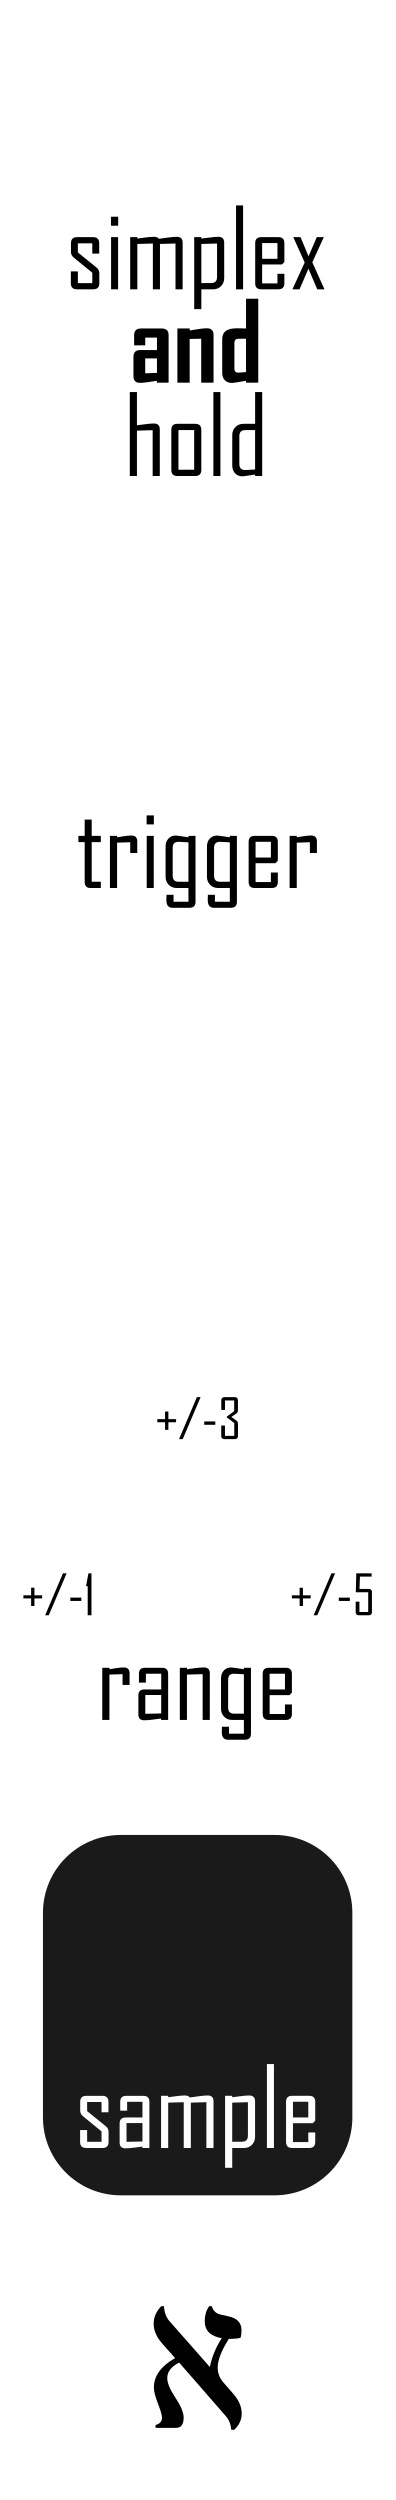
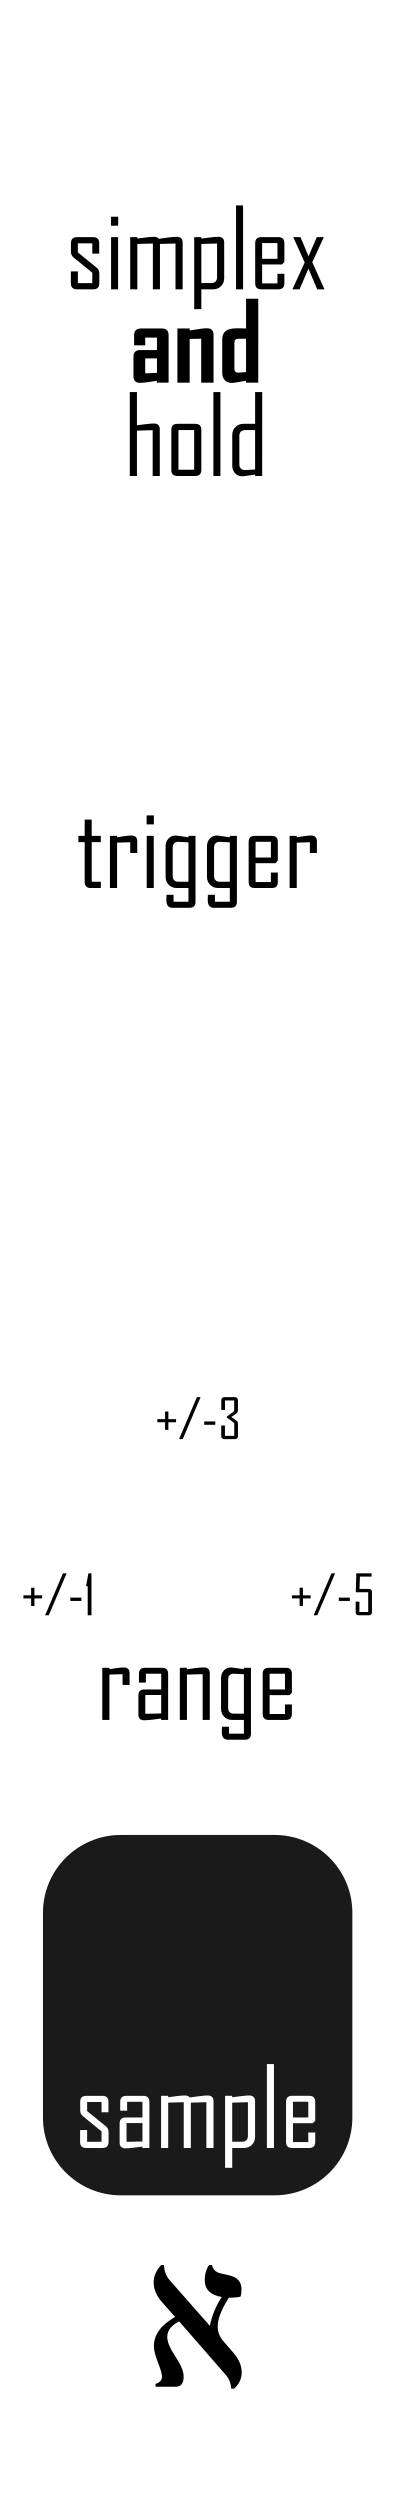
<svg xmlns="http://www.w3.org/2000/svg" width="20.32mm" height="128.5mm" viewBox="0 0 20.32 128.5" version="1.1" id="svg958">
  <defs id="defs955" />
  <g id="layer1">
    <rect style="fill:#ffffff;stroke:#000000;stroke-width:0" id="rect1041" width="22.719" height="130.325" x="-1.2" y="-0.912" rx="0.692" ry="1" />
    <rect style="fill:#1a1a1a;stroke:#000000;stroke-width:0" id="rect1058" width="15.903" height="18.523" x="2.208" y="94.317" rx="4" ry="4" />
    <g aria-label="range" id="text3205" style="font-size:5.644px;line-height:1.25;font-family:'Agency FB';-inkscape-font-specification:'Agency FB';stroke-width:0.265">
      <path d="M 6.66,86.605 H 6.299 V 86.052 l -0.675,0.022 v 2.332 H 5.257 v -2.682 h 0.367 v 0.074 Q 5.806,85.77 5.99,85.74 6.211,85.707 6.357,85.707 q 0.303,0 0.303,0.3 z" id="path5069" />
      <path d="M 8.642,88.405 H 8.281 v -0.074 q -0.218,0.03 -0.435,0.058 -0.27,0.033 -0.433,0.033 -0.3,0 -0.3,-0.298 v -0.978 q 0,-0.309 0.311,-0.309 h 0.863 v -0.808 H 7.498 v 0.458 H 7.142 v -0.452 q 0,-0.311 0.309,-0.311 h 0.882 q 0.309,0 0.309,0.311 z M 8.286,88.072 V 87.124 H 7.468 v 0.965 z" id="path5071" />
      <path d="M 10.783,88.405 H 10.417 V 86.052 l -0.808,0.022 v 2.332 H 9.243 v -2.682 h 0.367 v 0.074 q 0.215,-0.028 0.433,-0.058 0.265,-0.033 0.435,-0.033 0.306,0 0.306,0.3 z" id="path5073" />
      <path d="m 12.9,89.111 q 0,0.311 -0.311,0.311 h -0.871 q -0.317,0 -0.317,-0.394 0,-0.047 0.003,-0.141 0.005,-0.091 0.005,-0.132 H 11.77 v 0.356 h 0.766 v -0.706 h -0.604 q -0.245,0 -0.408,-0.163 -0.163,-0.165 -0.163,-0.413 v -1.568 q 0,-0.237 0.143,-0.394 0.143,-0.16 0.378,-0.16 0.063,0 0.653,0.091 v -0.074 h 0.364 z m -0.364,-1.028 v -2.026 q -0.435,-0.028 -0.507,-0.028 -0.303,0 -0.303,0.309 v 1.436 q 0,0.309 0.303,0.309 z" id="path5075" />
      <path d="m 15.003,88.094 q 0,0.311 -0.309,0.311 h -0.882 q -0.309,0 -0.309,-0.311 v -2.059 q 0,-0.311 0.309,-0.311 h 0.882 q 0.309,0 0.309,0.311 v 0.965 l -0.124,0.13 h -1.02 v 0.97 h 0.788 v -0.491 h 0.356 z m -0.356,-1.257 v -0.808 h -0.788 v 0.808 z" id="path5077" />
    </g>
    <g aria-label="x out" id="text18567" style="font-size:5.644px;line-height:0.85;font-family:'Agency FB';-inkscape-font-specification:'Agency FB';text-align:center;text-anchor:middle;fill:#ffffff;stroke-width:0.265" transform="translate(2.355327,20.03408)">
      <g aria-label="sample" id="text4382" style="line-height:1.25;fill:#ffffff;stroke-width:0.07">
        <path d="m 3.225,90.061 q 0,0.311 -0.311,0.311 H 2.073 q -0.311,0 -0.311,-0.311 v -0.609 h 0.361 v 0.604 h 0.741 V 89.521 L 1.905,88.736 Q 1.767,88.625 1.767,88.449 v -0.446 q 0,-0.311 0.311,-0.311 h 0.83 q 0.311,0 0.311,0.311 V 88.537 H 2.864 v -0.529 h -0.741 v 0.469 l 0.967,0.785 q 0.135,0.107 0.135,0.292 z" id="path6814" style="fill:#ffffff" />
        <path d="M 5.323,90.373 H 4.962 v -0.074 q -0.218,0.03 -0.435,0.058 -0.27,0.033 -0.433,0.033 -0.3,0 -0.3,-0.298 v -0.978 q 0,-0.309 0.311,-0.309 H 4.967 V 87.997 H 4.179 v 0.458 H 3.824 v -0.452 q 0,-0.311 0.309,-0.311 h 0.882 q 0.309,0 0.309,0.311 z M 4.967,90.039 v -0.948 h -0.819 v 0.965 z" id="path6816" style="fill:#ffffff" />
        <path d="M 8.619,90.373 H 8.253 v -2.354 l -0.799,0.022 v 2.332 H 7.089 v -2.354 l -0.799,0.022 v 2.332 H 5.924 v -2.682 h 0.367 v 0.074 q 0.215,-0.028 0.43,-0.058 0.262,-0.033 0.433,-0.033 0.168,0 0.248,0.102 0.232,-0.03 0.46,-0.063 0.3,-0.039 0.455,-0.039 0.303,0 0.303,0.3 z" id="path6818" style="fill:#ffffff" />
        <path d="m 10.755,89.797 q 0,0.248 -0.163,0.413 -0.163,0.163 -0.408,0.163 H 9.581 v 1.017 H 9.214 v -3.699 h 0.367 v 0.074 q 0.218,-0.028 0.435,-0.055 0.276,-0.036 0.433,-0.036 0.306,0 0.306,0.3 z m -0.367,-0.055 v -1.723 l -0.808,0.022 v 2.009 h 0.507 q 0.3,0 0.3,-0.309 z" id="path6820" style="fill:#ffffff" />
        <path d="M 11.725,90.373 H 11.364 V 86.059 h 0.361 z" id="path6822" style="fill:#ffffff" />
        <path d="m 13.847,90.061 q 0,0.311 -0.309,0.311 h -0.882 q -0.309,0 -0.309,-0.311 v -2.059 q 0,-0.311 0.309,-0.311 h 0.882 q 0.309,0 0.309,0.311 v 0.965 l -0.124,0.13 h -1.02 v 0.97 h 0.788 V 89.576 h 0.356 z m -0.356,-1.257 v -0.808 h -0.788 v 0.808 z" id="path6824" style="fill:#ffffff" />
      </g>
    </g>
    <g aria-label="trigger" id="text16496" style="font-size:5.644px;line-height:0.85;font-family:'Agency FB';-inkscape-font-specification:'Agency FB';text-align:center;text-anchor:middle;stroke-width:0.265" transform="translate(-4.969757,-1.239221)">
      <path d="M 10.152,46.884 H 9.631 q -0.309,0 -0.309,-0.311 V 44.525 H 9 v -0.322 h 0.322 v -0.835 h 0.361 v 0.835 h 0.469 v 0.322 H 9.684 v 2.037 h 0.469 z" id="path21230" />
      <path d="m 12.024,45.084 h -0.361 v -0.554 l -0.675,0.022 v 2.332 H 10.621 v -2.682 h 0.367 v 0.074 q 0.182,-0.028 0.367,-0.058 0.22,-0.033 0.367,-0.033 0.303,0 0.303,0.3 z" id="path21232" />
      <path d="m 12.878,43.615 h -0.372 v -0.463 h 0.372 z m -0.005,3.269 H 12.511 v -2.682 h 0.361 z" id="path21234" />
      <path d="m 15.02,47.589 q 0,0.311 -0.311,0.311 h -0.871 q -0.317,0 -0.317,-0.394 0,-0.047 0.003,-0.141 0.005,-0.091 0.005,-0.132 h 0.361 v 0.356 h 0.766 v -0.706 h -0.604 q -0.245,0 -0.408,-0.163 -0.163,-0.165 -0.163,-0.413 V 44.74 q 0,-0.237 0.143,-0.394 0.143,-0.16 0.378,-0.16 0.063,0 0.653,0.091 v -0.074 h 0.364 z M 14.656,46.561 V 44.536 q -0.435,-0.028 -0.507,-0.028 -0.303,0 -0.303,0.309 v 1.436 q 0,0.309 0.303,0.309 z" id="path21236" />
      <path d="m 17.147,47.589 q 0,0.311 -0.311,0.311 h -0.871 q -0.317,0 -0.317,-0.394 0,-0.047 0.003,-0.141 0.005,-0.091 0.005,-0.132 h 0.361 v 0.356 h 0.766 v -0.706 h -0.604 q -0.245,0 -0.408,-0.163 -0.163,-0.165 -0.163,-0.413 V 44.74 q 0,-0.237 0.143,-0.394 0.143,-0.16 0.378,-0.16 0.063,0 0.653,0.091 v -0.074 h 0.364 z M 16.783,46.561 V 44.536 q -0.435,-0.028 -0.507,-0.028 -0.303,0 -0.303,0.309 v 1.436 q 0,0.309 0.303,0.309 z" id="path21238" />
      <path d="m 19.25,46.572 q 0,0.311 -0.309,0.311 h -0.882 q -0.309,0 -0.309,-0.311 v -2.059 q 0,-0.311 0.309,-0.311 h 0.882 q 0.309,0 0.309,0.311 v 0.965 l -0.124,0.13 h -1.02 v 0.97 h 0.788 V 46.087 h 0.356 z m -0.356,-1.257 v -0.808 h -0.788 v 0.808 z" id="path21240" />
      <path d="M 21.259,45.084 H 20.898 v -0.554 l -0.675,0.022 v 2.332 h -0.367 v -2.682 h 0.367 v 0.074 q 0.182,-0.028 0.367,-0.058 0.22,-0.033 0.367,-0.033 0.303,0 0.303,0.3 z" id="path21242" />
    </g>
    <g aria-label="simplex and hold" id="text4653" style="font-size:5.644px;line-height:0.85;font-family:'Agency FB';-inkscape-font-specification:'Agency FB';text-align:center;text-anchor:middle;stroke-width:0.265" transform="translate(-5.08)">
      <path d="m 10.185,14.559 q 0,0.311 -0.311,0.311 H 9.033 q -0.311,0 -0.311,-0.311 v -0.609 h 0.361 v 0.604 h 0.741 V 14.019 L 8.865,13.234 Q 8.727,13.123 8.727,12.947 v -0.446 q 0,-0.311 0.311,-0.311 h 0.83 q 0.311,0 0.311,0.311 v 0.535 H 9.824 v -0.529 h -0.741 v 0.469 l 0.967,0.785 q 0.135,0.107 0.135,0.292 z" id="path21183" />
      <path d="m 11.155,11.602 h -0.372 v -0.463 h 0.372 z m -0.005,3.269 H 10.789 v -2.682 h 0.361 z" id="path21185" />
      <path d="m 14.468,14.871 h -0.367 v -2.354 l -0.799,0.022 v 2.332 h -0.364 v -2.354 l -0.799,0.022 v 2.332 h -0.367 v -2.682 h 0.367 v 0.074 q 0.215,-0.028 0.43,-0.058 0.262,-0.033 0.433,-0.033 0.168,0 0.248,0.102 0.232,-0.03 0.46,-0.063 0.3,-0.039 0.455,-0.039 0.303,0 0.303,0.3 z" id="path21187" />
      <path d="m 16.604,14.295 q 0,0.248 -0.163,0.413 -0.163,0.163 -0.408,0.163 h -0.604 v 1.017 h -0.367 v -3.699 h 0.367 v 0.074 q 0.218,-0.028 0.435,-0.055 0.276,-0.036 0.433,-0.036 0.306,0 0.306,0.3 z m -0.367,-0.055 v -1.723 l -0.808,0.022 v 2.009 h 0.507 q 0.3,0 0.3,-0.309 z" id="path21189" />
      <path d="m 17.574,14.871 h -0.361 v -4.313 h 0.361 z" id="path21191" />
      <path d="m 19.697,14.559 q 0,0.311 -0.309,0.311 h -0.882 q -0.309,0 -0.309,-0.311 v -2.059 q 0,-0.311 0.309,-0.311 h 0.882 q 0.309,0 0.309,0.311 v 0.965 l -0.124,0.13 h -1.02 v 0.97 h 0.788 v -0.491 h 0.356 z m -0.356,-1.257 v -0.808 h -0.788 v 0.808 z" id="path21193" />
      <path d="m 21.758,14.871 h -0.372 l -0.452,-1.061 -0.458,1.061 h -0.361 v -0.011 L 20.741,13.493 20.154,12.189 h 0.372 l 0.413,0.984 0.424,-0.984 h 0.356 v 0.011 l -0.587,1.282 z" id="path21195" />
      <path d="m 13.746,19.668 h -0.604 v -0.096 q -0.215,0.033 -0.43,0.066 -0.281,0.041 -0.427,0.041 -0.345,0 -0.345,-0.339 v -1.003 q 0,-0.345 0.356,-0.345 H 13.148 V 17.353 H 12.545 V 17.75 h -0.571 v -0.521 q 0,-0.345 0.356,-0.345 h 1.067 q 0.35,0 0.35,0.345 z M 13.148,19.167 v -0.747 h -0.604 v 0.769 z" style="font-weight:bold" id="path21197" />
      <path d="m 16.056,19.668 h -0.634 v -2.257 l -0.593,0.011 v 2.246 h -0.631 v -2.784 h 0.631 v 0.102 q 0.22,-0.036 0.438,-0.069 0.27,-0.044 0.444,-0.044 0.345,0 0.345,0.339 z" style="font-weight:bold" id="path21199" />
      <path d="m 18.354,19.668 h -0.628 v -0.096 q -0.639,0.113 -0.717,0.113 -0.237,0 -0.372,-0.138 -0.135,-0.141 -0.135,-0.38 v -1.723 q 0,-0.339 0.243,-0.471 0.176,-0.099 0.535,-0.099 0.08,0 0.232,0.005 0.152,0.005 0.215,0.005 v -1.53 h 0.628 z m -0.628,-0.543 v -1.714 h -0.389 q -0.209,0 -0.209,0.209 v 1.331 q 0,0.204 0.198,0.204 0.047,0 0.4,-0.03 z" style="font-weight:bold" id="path21201" />
      <path d="m 13.294,24.466 h -0.367 v -2.354 l -0.808,0.022 v 2.332 h -0.367 v -4.313 h 0.367 v 1.706 q 0.218,-0.028 0.435,-0.055 0.276,-0.036 0.433,-0.036 0.306,0 0.306,0.3 z" id="path21203" />
      <path d="m 15.427,24.155 q 0,0.311 -0.311,0.311 h -0.921 q -0.309,0 -0.309,-0.311 v -2.059 q 0,-0.311 0.309,-0.311 h 0.921 q 0.311,0 0.311,0.311 z m -0.367,-0.011 v -2.037 h -0.808 v 2.037 z" id="path21205" />
      <path d="M 16.409,24.466 H 16.048 v -4.313 h 0.361 z" id="path21207" />
      <path d="m 18.556,24.466 h -0.364 v -0.074 q -0.59,0.091 -0.653,0.091 -0.234,0 -0.378,-0.157 -0.143,-0.16 -0.143,-0.397 v -1.568 q 0,-0.248 0.163,-0.411 0.163,-0.165 0.408,-0.165 h 0.604 v -1.632 h 0.364 z m -0.364,-0.333 v -2.026 h -0.507 q -0.303,0 -0.303,0.311 v 1.433 q 0,0.309 0.303,0.309 0.072,0 0.507,-0.028 z" id="path21209" />
    </g>
    <g aria-label="+/-5" id="text8077" style="font-size:2.822px;line-height:1.25;font-family:'Agency FB';-inkscape-font-specification:'Agency FB';stroke-width:0.265">
      <path d="m 15.968,82.159 h -0.397 v 0.39 H 15.401 V 82.159 h -0.397 v -0.16 h 0.397 v -0.39 h 0.169 v 0.39 h 0.397 z" id="path13855" />
      <path d="m 17.22,80.882 -0.912,2.144 h -0.183 v -0.011 l 0.912,-2.146 h 0.183 z" id="path13857" />
      <path d="m 17.982,82.289 h -0.568 v -0.171 h 0.568 z" id="path13859" />
      <path d="m 19.117,82.873 q 0,0.068 -0.043,0.11 -0.043,0.043 -0.11,0.043 h -0.531 q -0.068,0 -0.11,-0.043 -0.041,-0.043 -0.041,-0.11 v -0.547 h 0.192 v 0.531 h 0.452 v -1.016 h -0.638 l 0.025,-0.972 h 0.788 v 0.169 h -0.601 l -0.023,0.633 h 0.488 q 0.068,0 0.11,0.043 0.043,0.043 0.043,0.11 z" id="path13861" />
    </g>
    <g aria-label="+/-1" id="text5067" style="font-size:2.822px;line-height:1.25;font-family:'Agency FB';-inkscape-font-specification:'Agency FB';stroke-width:0.265">
      <path d="M 2.167,82.159 H 1.77 v 0.39 H 1.6 V 82.159 H 1.203 V 81.999 H 1.6 V 81.609 H 1.77 v 0.39 h 0.397 z" id="path13828" />
      <path d="M 3.419,80.882 2.507,83.026 H 2.324 v -0.011 l 0.912,-2.146 h 0.183 z" id="path13830" />
      <path d="M 4.181,82.289 H 3.614 v -0.171 h 0.568 z" id="path13832" />
      <path d="M 4.701,83.026 H 4.508 v -1.495 h -0.084 v -0.007 l 0.121,-0.655 h 0.156 z" id="path13834" />
    </g>
    <g aria-label="+/-3" id="text11613" style="font-size:2.822px;line-height:1.25;font-family:'Agency FB';-inkscape-font-specification:'Agency FB';stroke-width:0.265">
      <path d="M 9.051,73.104 H 8.654 v 0.39 H 8.485 V 73.104 H 8.088 V 72.944 H 8.485 V 72.554 h 0.169 v 0.39 h 0.397 z" id="path13801" />
      <path d="M 10.304,71.827 9.392,73.971 H 9.208 v -0.011 l 0.912,-2.146 h 0.183 z" id="path13803" />
      <path d="m 11.066,73.234 h -0.568 v -0.171 h 0.568 z" id="path13805" />
      <path d="m 12.232,73.818 q 0,0.068 -0.043,0.11 -0.043,0.043 -0.11,0.043 h -0.555 q -0.068,0 -0.11,-0.043 -0.043,-0.043 -0.043,-0.11 v -0.547 h 0.192 v 0.531 h 0.477 v -0.66 L 11.659,72.856 v -0.043 l 0.378,-0.281 v -0.548 h -0.471 v 0.485 h -0.192 v -0.502 q 0,-0.068 0.043,-0.11 0.043,-0.043 0.11,-0.043 h 0.55 q 0.068,0 0.11,0.043 0.043,0.043 0.043,0.11 v 0.525 q 0,0.103 -0.083,0.161 l -0.256,0.181 0.259,0.181 q 0.083,0.057 0.083,0.164 z" id="path13807" />
    </g>
-     <g aria-label="א" id="text3498" style="font-size:11.289px;line-height:1.25;font-family:serif;-inkscape-font-specification:serif;stroke-width:0.265">
+     <g aria-label="א" id="text3498" style="font-size:11.289px;line-height:1.25;font-family:serif;-inkscape-font-specification:serif;stroke-width:0.265" transform="translate(0,-2.116667)">
      <path d="m 12.037,124.893 h -0.149 q -0.033,-0.424 -0.287,-0.711 l -2.392,-2.745 q -0.612,0.309 -0.612,0.794 0,0.375 0.391,0.965 0.452,0.672 0.452,1.069 0,0.529 -0.402,0.529 h -1.042 v -0.149 q 0.331,-0.088 0.331,-0.38 0,-0.182 -0.209,-0.722 -0.209,-0.535 -0.209,-0.827 0,-0.887 1.091,-1.51 l -0.678,-0.766 q -0.424,-0.485 -0.424,-1.009 0,-0.474 0.386,-0.893 h 0.143 q 0.028,0.48 0.287,0.772 l 2.073,2.354 q 0.16,-0.794 0.612,-1.483 -0.876,-0.143 -0.876,-0.882 0,-0.435 0.226,-0.761 h 0.143 q 0.088,0.342 0.424,0.424 l 0.474,0.11 q 0.623,0.149 0.623,0.7 0,0.243 -0.05,0.391 -0.182,0.055 -0.601,0.055 -0.573,0.904 -0.573,1.477 0,0.424 0.292,0.761 l 0.513,0.59 q 0.43,0.491 0.43,1.014 0,0.474 -0.386,0.832 z" id="path15128" />
    </g>
  </g>
  <g id="layer2" style="display:none">
    <circle style="fill:#00ff00;fill-rule:evenodd;stroke-width:0.265" id="path16344" cx="10.16" cy="35.937" r="4.131" />
    <circle style="fill:#0000ff;fill-rule:evenodd;stroke-width:0.265" id="circle16468" cx="10.16" cy="100.446" r="4.131" />
    <circle style="fill:#ff0000;fill-rule:evenodd;stroke-width:0.265" id="circle959" cx="10.006" cy="79.539" r="4.131" />
  </g>
</svg>
